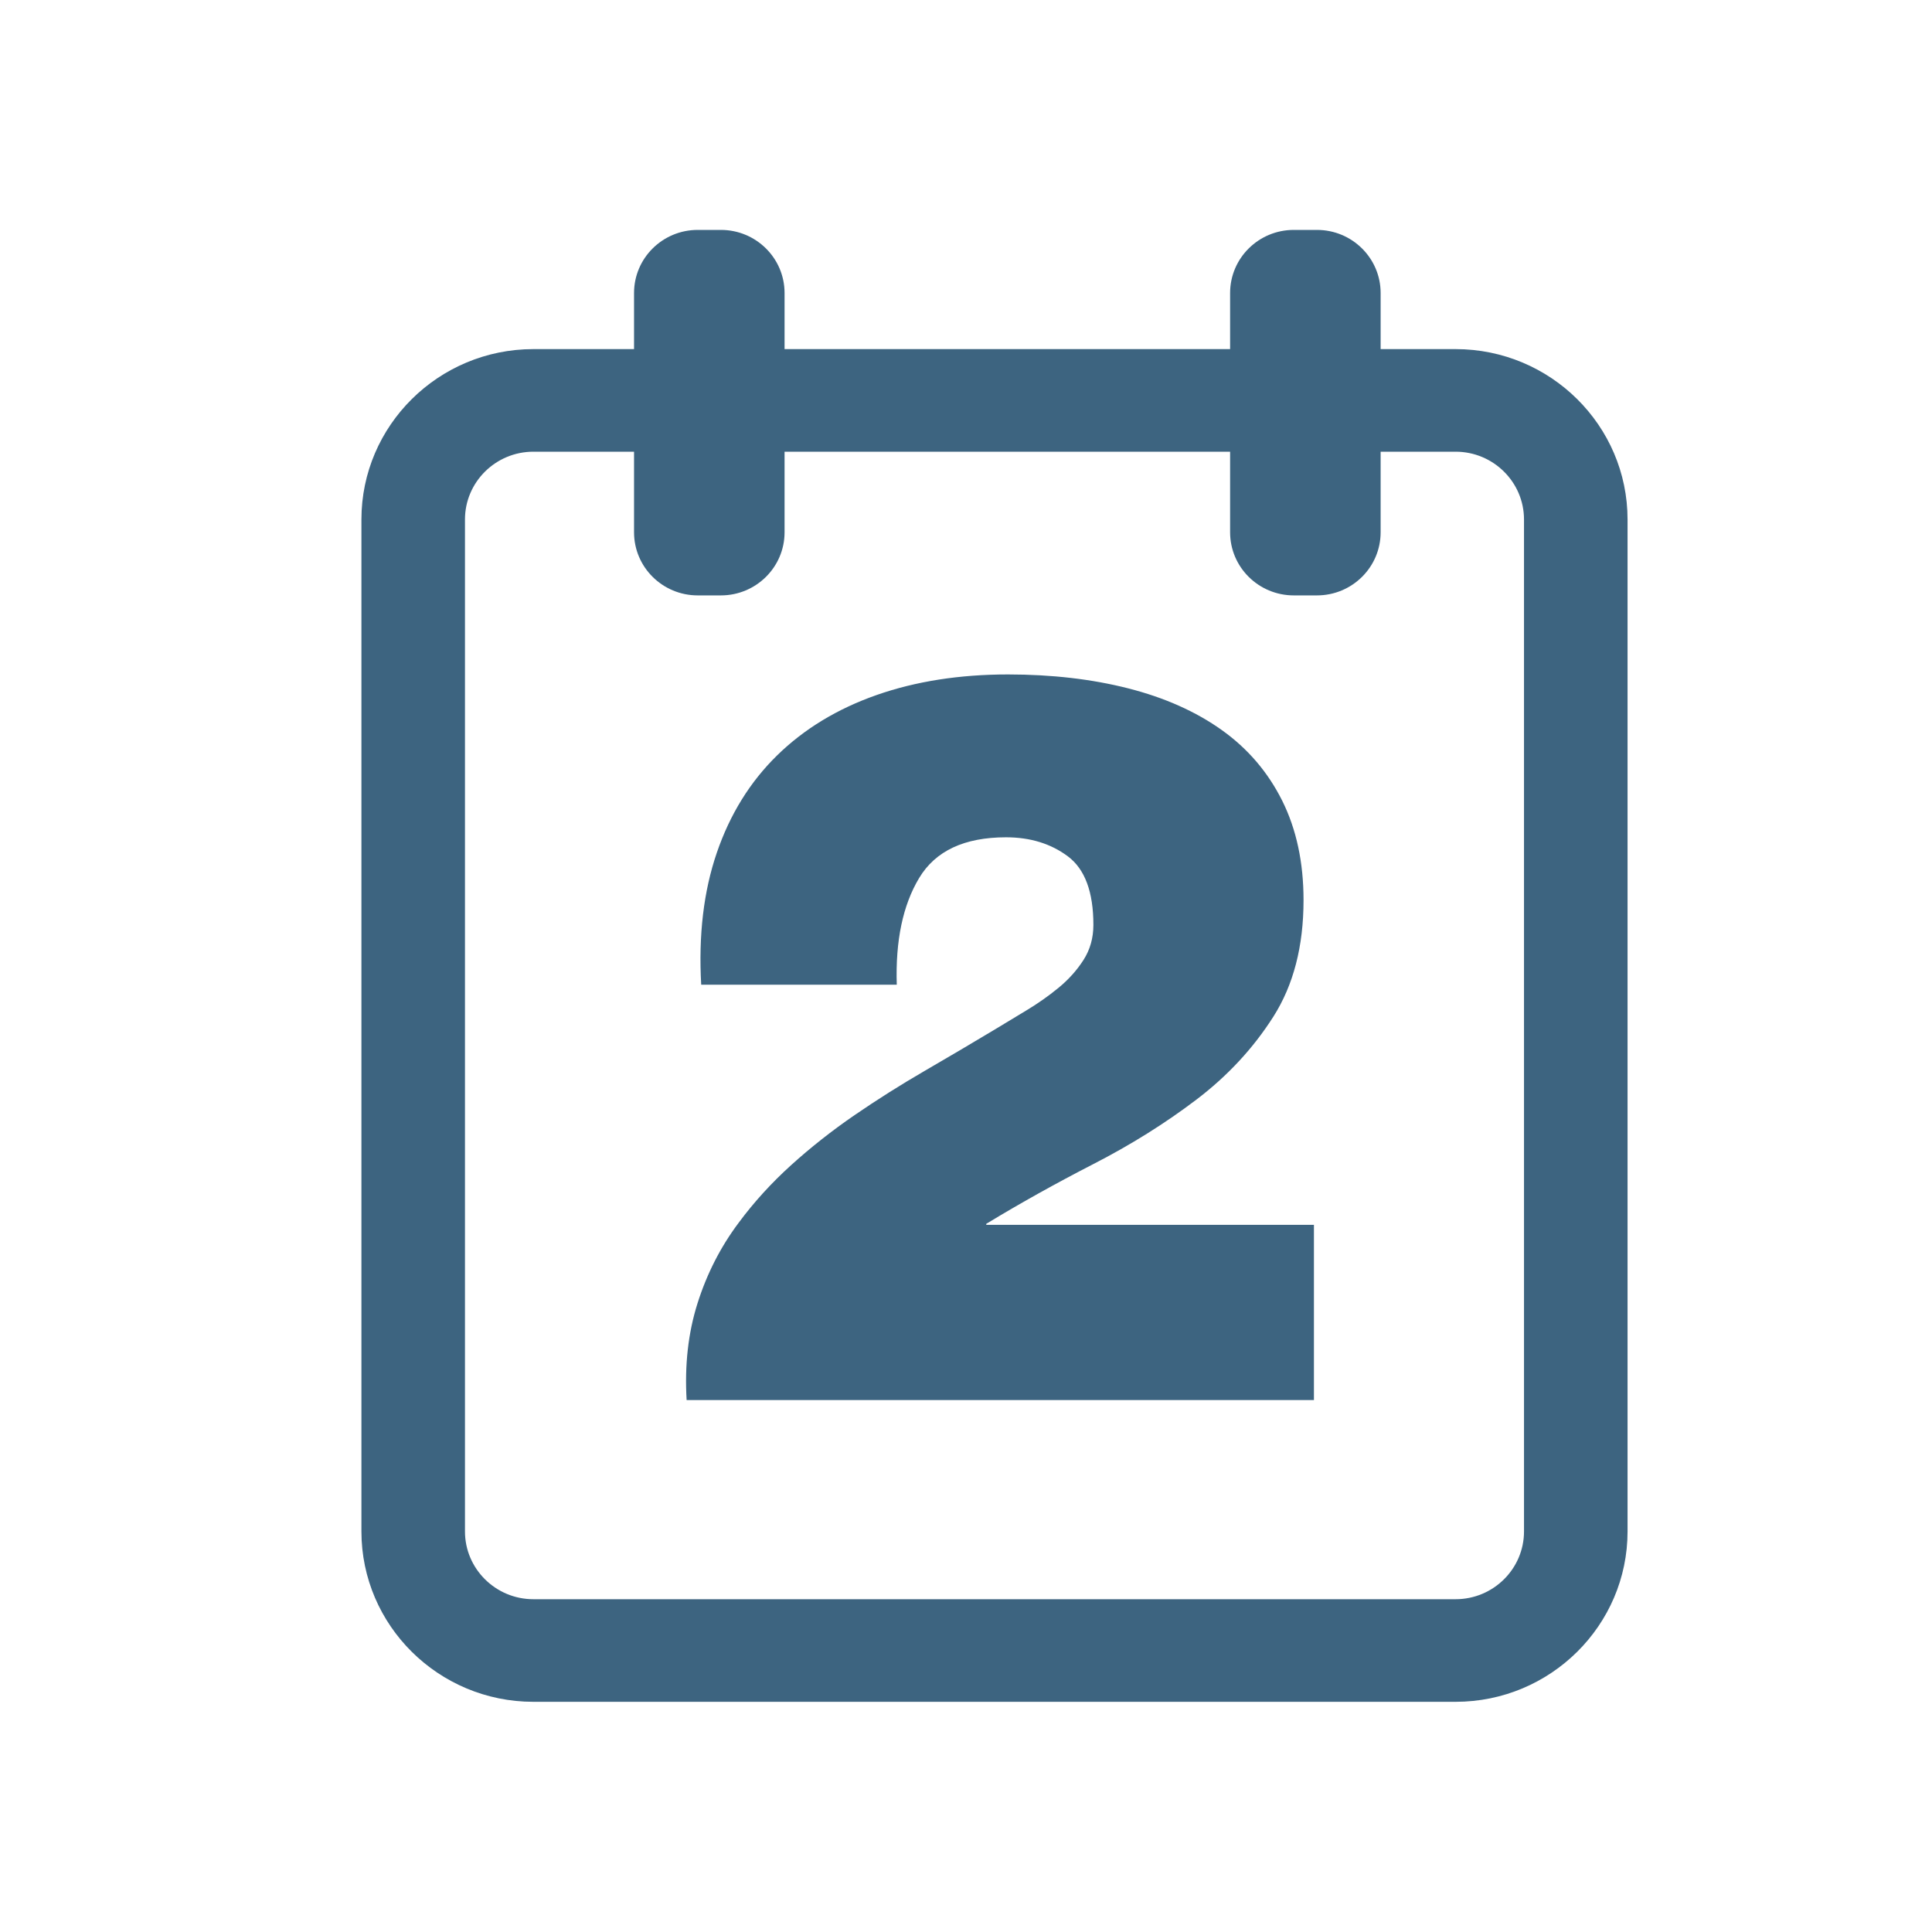
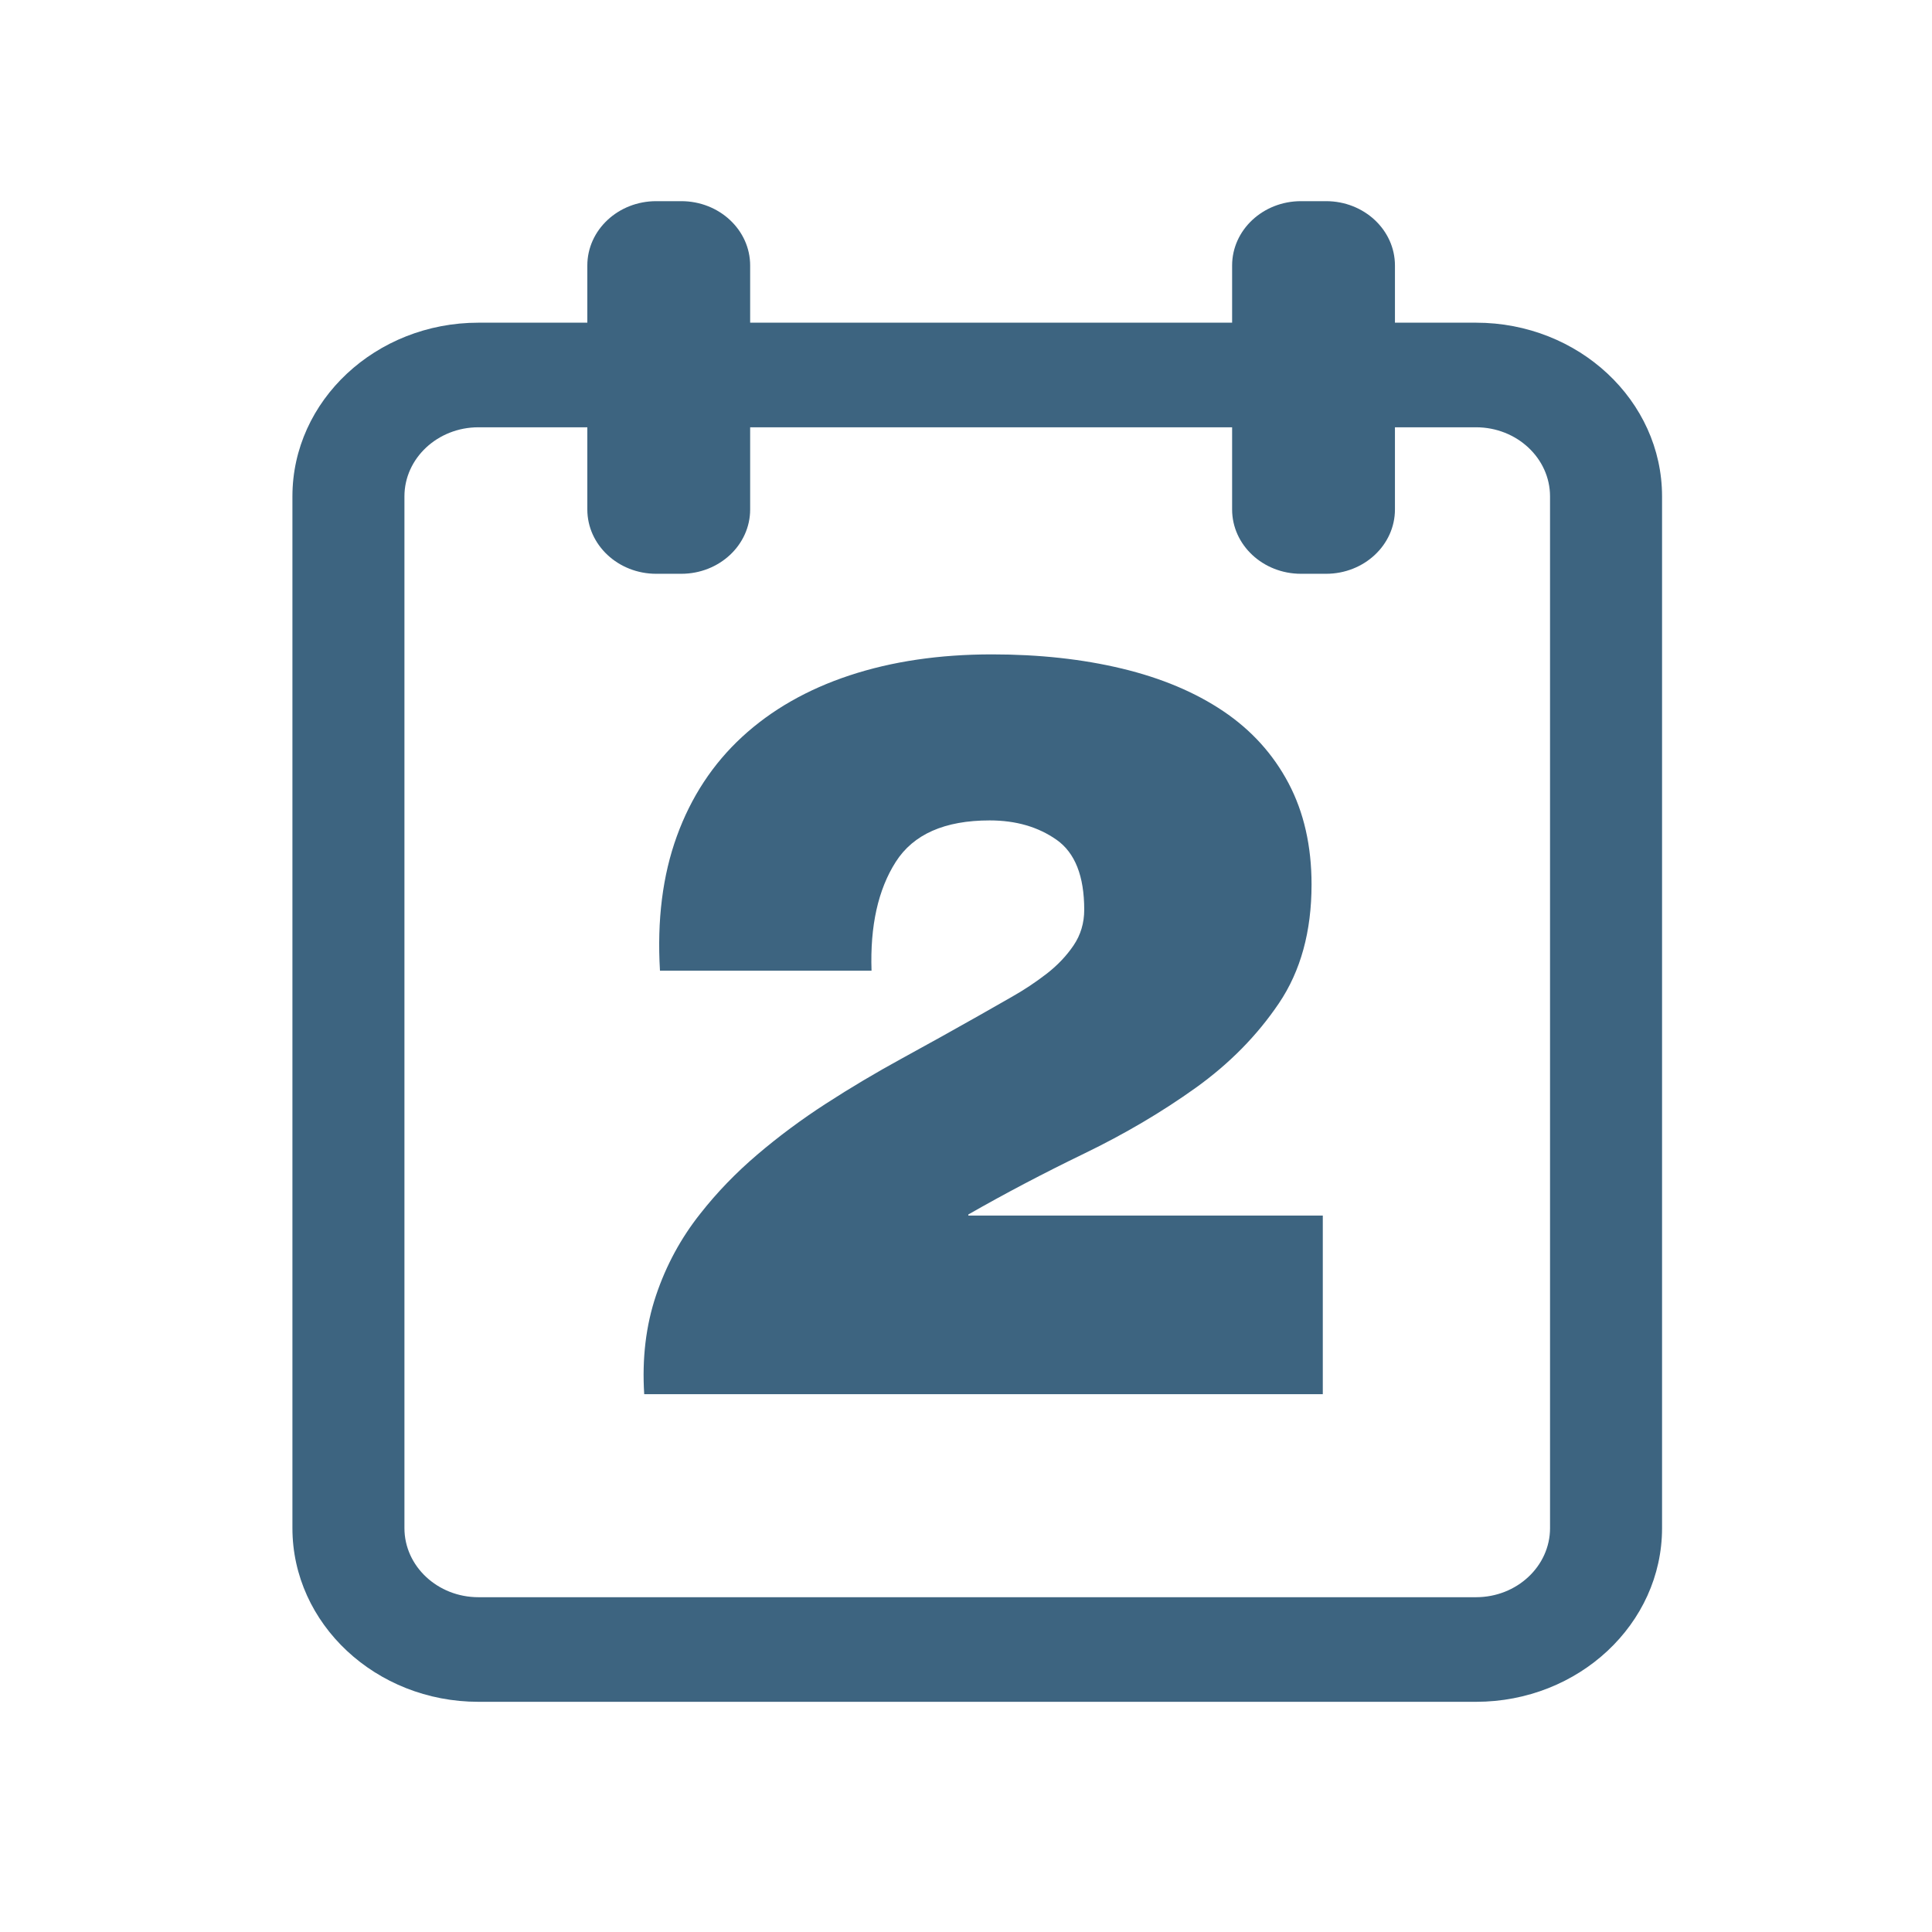
<svg xmlns="http://www.w3.org/2000/svg" version="1.1" id="Layer_1" x="0px" y="0px" width="42px" height="42px" viewBox="0 0 42 42" enable-background="new 0 0 42 42" xml:space="preserve">
  <defs id="defs11" />
  <path style="opacity:1;fill:none;fill-opacity:0;fill-rule:nonzero;stroke:none;stroke-width:12.012;stroke-linecap:round;stroke-linejoin:round;stroke-miterlimit:4;stroke-dasharray:none;stroke-opacity:1" d="m 28.984,36.338 c -0.286,-0.071 -0.511,-0.257 -0.594,-0.492 -0.033,-0.094 -0.043,-0.413 -0.043,-1.458 l 0,-1.337 0.087,-0.173 c 0.168,-0.334 0.444,-0.455 1.03,-0.452 0.43,0.002 0.659,0.073 0.849,0.263 0.215,0.215 0.221,0.262 0.221,1.691 0,0.831 -0.012,1.319 -0.035,1.41 -0.047,0.188 -0.236,0.396 -0.443,0.488 -0.141,0.063 -0.225,0.075 -0.56,0.081 -0.216,0.004 -0.447,-0.006 -0.512,-0.022 z" id="path4153" />
  <path style="opacity:1;fill:none;fill-opacity:0;fill-rule:nonzero;stroke:none;stroke-width:12.012;stroke-linecap:round;stroke-linejoin:round;stroke-miterlimit:4;stroke-dasharray:none;stroke-opacity:1" d="m 29.476,37.843 c -0.152,-0.346 -0.291,-0.633 -0.309,-0.637 -0.018,-0.004 -0.16,-0.031 -0.316,-0.06 -0.71,-0.131 -1.191,-0.541 -1.354,-1.156 -0.067,-0.253 -0.066,-2.924 0.001,-3.183 0.148,-0.567 0.559,-0.953 1.207,-1.13 0.329,-0.09 1.108,-0.097 1.436,-0.011 0.62,0.161 1.04,0.528 1.221,1.065 0.062,0.185 0.067,0.275 0.077,1.528 0.013,1.49 -0.002,1.664 -0.164,2.008 -0.185,0.392 -0.502,0.664 -0.935,0.804 -0.119,0.038 -0.216,0.079 -0.216,0.091 0,0.012 0.093,0.23 0.206,0.485 0.113,0.255 0.202,0.468 0.196,0.474 -0.005,0.005 -0.182,0.087 -0.392,0.181 l -0.382,0.172 -0.277,-0.629 z m 0.628,-1.561 c 0.232,-0.114 0.335,-0.228 0.411,-0.454 0.043,-0.128 0.05,-0.339 0.05,-1.418 0,-1.418 -0.01,-1.5 -0.207,-1.717 -0.257,-0.284 -0.898,-0.389 -1.447,-0.237 -0.237,0.066 -0.401,0.2 -0.506,0.413 l -0.09,0.183 0,1.337 c 0,1.478 0.001,1.487 0.198,1.705 0.216,0.239 0.455,0.31 1.001,0.298 0.358,-0.008 0.393,-0.014 0.59,-0.111 z" id="path4161" />
-   <g id="g4256" transform="matrix(0.06663391,0,0,0.0660206,5.471828,4.998077)" style="fill:#3d6480;fill-opacity:1">
+   <g id="g4256" transform="matrix(0.07208092,0,0,0.06731016,3.776847,4.373077)" style="fill:#3d6480;fill-opacity:1">
    <g id="g4211" style="fill:#3d6480;fill-opacity:1">
      <g id="_x35_4_37_" style="fill:#3d6480;fill-opacity:1">
        <g id="g4214" style="fill:#3d6480;fill-opacity:1">
          <path id="path4216" d="m 392.771,39.249 -24.462,0 0,-18.471 C 368.309,9.305 359.006,0 347.53,0 l -7.552,0 C 328.502,0 319.2,9.305 319.2,20.778 l 0,18.471 -145.355,0 0,-18.471 C 173.845,9.305 164.542,0 153.066,0 l -7.552,0 c -11.476,0 -20.777,9.305 -20.777,20.778 l 0,18.471 -32.845,0 c -30.932,0 -56.096,25.165 -56.096,56.096 l 0,333.222 c 0,30.932 25.164,56.096 56.096,56.096 l 300.879,0 c 30.932,0 56.096,-25.165 56.096,-56.096 l 0,-333.221 C 448.866,64.414 423.702,39.249 392.771,39.249 Z m 22.314,389.318 c 0,12.304 -10.011,22.314 -22.313,22.314 l -300.88,0 c -12.304,0 -22.314,-10.011 -22.314,-22.314 l 0,-333.221 c 0,-12.304 10.011,-22.315 22.314,-22.315 l 32.845,0 0,26.537 c 0,11.474 9.302,20.779 20.777,20.779 l 7.552,0 c 11.477,0 20.779,-9.306 20.779,-20.779 l 0,-26.537 145.355,0 0,26.537 c 0,11.474 9.303,20.779 20.777,20.779 l 7.553,0 c 11.477,0 20.778,-9.306 20.778,-20.779 l 0,-26.537 24.462,0 c 12.304,0 22.313,10.011 22.313,22.315 l 0.002,333.221 0,0 z" style="fill:#3d6480;fill-opacity:1" />
          <path id="path4218" d="m 239.642,327.275 c 11.083,-6.787 22.739,-13.348 34.958,-19.685 12.217,-6.332 23.418,-13.405 33.6,-21.212 10.183,-7.806 18.551,-16.912 25.115,-27.32 6.561,-10.405 9.843,-23.19 9.843,-38.353 0,-12.441 -2.322,-23.36 -6.957,-32.752 -4.642,-9.386 -11.2,-17.14 -19.687,-23.249 -8.483,-6.109 -18.667,-10.691 -30.545,-13.746 -11.88,-3.055 -24.945,-4.582 -39.201,-4.582 -15.839,0 -30.152,2.265 -42.934,6.788 -12.785,4.529 -23.588,11.147 -32.412,19.854 -8.824,8.713 -15.39,19.404 -19.685,32.073 -4.301,12.674 -5.998,27.151 -5.091,43.442 l 63.806,0 c -0.456,-14.477 1.979,-26.187 7.298,-35.127 5.313,-8.936 14.764,-13.406 28.339,-13.406 7.918,0 14.647,2.095 20.194,6.279 5.542,4.189 8.314,11.709 8.314,22.57 0,4.301 -1.076,8.146 -3.225,11.539 -2.152,3.394 -4.868,6.449 -8.146,9.164 -3.281,2.715 -6.787,5.209 -10.521,7.467 -3.733,2.265 -7.074,4.301 -10.012,6.108 -7.467,4.529 -15.162,9.111 -23.079,13.746 -7.923,4.64 -15.56,9.503 -22.909,14.595 -7.355,5.09 -14.255,10.579 -20.703,16.461 -6.448,5.885 -12.165,12.217 -17.14,19.006 -5.887,7.922 -10.352,16.746 -13.406,26.473 -3.055,9.73 -4.242,20.363 -3.563,31.903 l 204.656,0 0,-57.697 -106.91,0 0.003,-0.339 0,0 z" style="fill:#3d6480;fill-opacity:1" />
        </g>
      </g>
    </g>
    <g id="g4220" style="fill:#3d6480;fill-opacity:1" />
    <g id="g4222" style="fill:#3d6480;fill-opacity:1" />
    <g id="g4224" style="fill:#3d6480;fill-opacity:1" />
    <g id="g4226" style="fill:#3d6480;fill-opacity:1" />
    <g id="g4228" style="fill:#3d6480;fill-opacity:1" />
    <g id="g4230" style="fill:#3d6480;fill-opacity:1" />
    <g id="g4232" style="fill:#3d6480;fill-opacity:1" />
    <g id="g4234" style="fill:#3d6480;fill-opacity:1" />
    <g id="g4236" style="fill:#3d6480;fill-opacity:1" />
    <g id="g4238" style="fill:#3d6480;fill-opacity:1" />
    <g id="g4240" style="fill:#3d6480;fill-opacity:1" />
    <g id="g4242" style="fill:#3d6480;fill-opacity:1" />
    <g id="g4244" style="fill:#3d6480;fill-opacity:1" />
    <g id="g4246" style="fill:#3d6480;fill-opacity:1" />
    <g id="g4248" style="fill:#3d6480;fill-opacity:1" />
  </g>
</svg>
